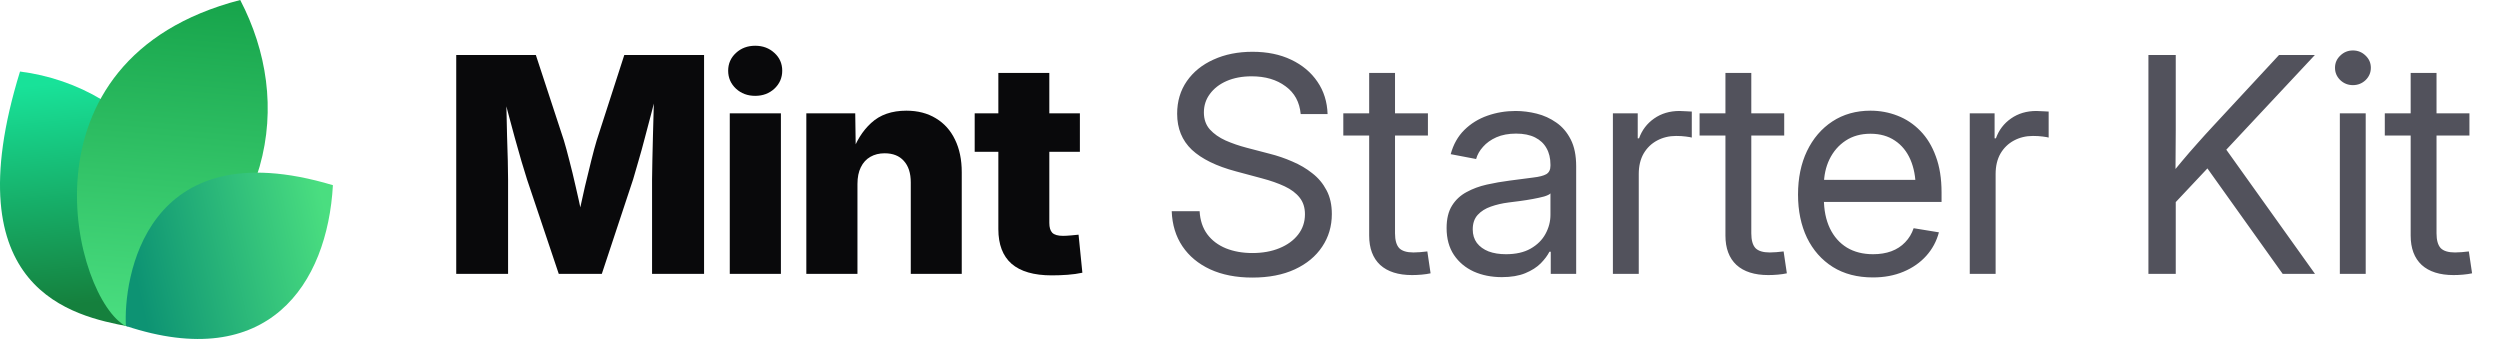
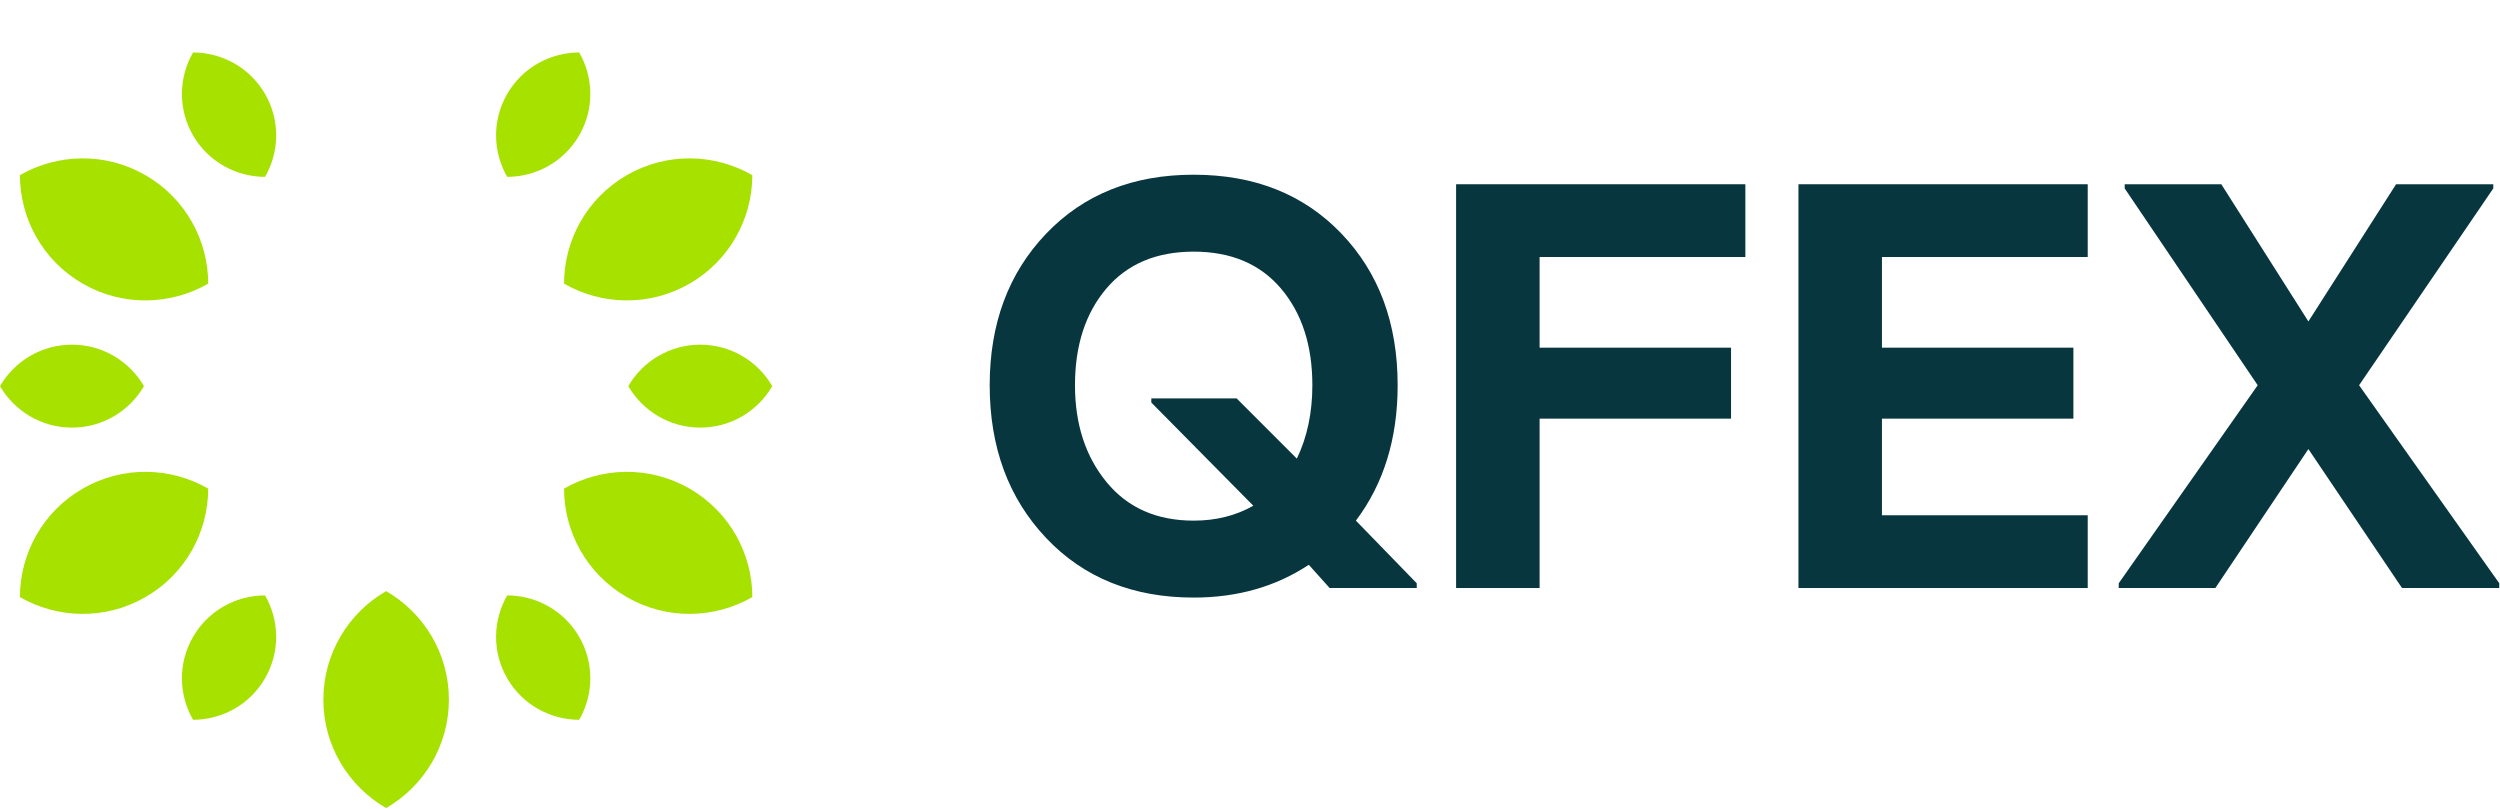
- <svg xmlns="http://www.w3.org/2000/svg" width="177" height="24" viewBox="0 0 177 24" fill="none">
-   <path d="M9.061 23.108C5.268 22.377 -3.391 20.627 1.417 5.064C9.634 6.099 16.973 14.064 9.061 23.108Z" fill="url(#paint0_linear_17557_2020)" />
-   <path d="M8.919 23.094C5.276 21.222 0.784 4.209 17.007 0C20.757 7.193 19.621 16.545 8.919 23.094Z" fill="url(#paint1_linear_17557_2020)" />
-   <path d="M8.914 23.079C8.735 19.882 10.159 9.085 23.57 13.111C23.181 20.123 18.984 26.418 8.914 23.079Z" fill="url(#paint2_linear_17557_2020)" />
-   <path d="M32.301 19.392V3.894H37.938L39.925 9.948C40.036 10.315 40.164 10.787 40.31 11.362C40.462 11.938 40.611 12.552 40.757 13.204C40.91 13.855 41.048 14.483 41.173 15.086C41.305 15.682 41.412 16.192 41.495 16.615H40.695C40.771 16.192 40.871 15.682 40.996 15.086C41.128 14.49 41.267 13.866 41.412 13.214C41.565 12.562 41.714 11.948 41.86 11.373C42.005 10.79 42.133 10.315 42.244 9.948L44.2 3.894H49.848V19.392H46.166V12.704C46.166 12.357 46.173 11.917 46.187 11.383C46.2 10.849 46.214 10.27 46.228 9.646C46.249 9.022 46.266 8.391 46.28 7.753C46.301 7.115 46.311 6.519 46.311 5.964H46.623C46.485 6.561 46.332 7.181 46.166 7.826C45.999 8.471 45.833 9.102 45.666 9.719C45.507 10.336 45.351 10.901 45.198 11.414C45.053 11.928 44.928 12.357 44.824 12.704L42.608 19.392H39.561L37.314 12.704C37.203 12.357 37.072 11.928 36.919 11.414C36.773 10.901 36.614 10.34 36.441 9.729C36.274 9.112 36.104 8.481 35.931 7.836C35.764 7.192 35.608 6.567 35.463 5.964H35.827C35.834 6.512 35.844 7.105 35.858 7.743C35.872 8.374 35.886 9.005 35.9 9.636C35.92 10.26 35.938 10.839 35.952 11.373C35.965 11.907 35.972 12.351 35.972 12.704V19.392H32.301ZM51.668 19.392V8.024H55.288V19.392H51.668ZM53.468 6.786C52.927 6.786 52.473 6.616 52.105 6.276C51.738 5.93 51.554 5.507 51.554 5.007C51.554 4.508 51.738 4.088 52.105 3.749C52.473 3.409 52.927 3.239 53.468 3.239C54.009 3.239 54.463 3.409 54.83 3.749C55.198 4.082 55.382 4.501 55.382 5.007C55.382 5.507 55.198 5.93 54.83 6.276C54.463 6.616 54.009 6.786 53.468 6.786ZM60.708 13.027V19.392H57.088V8.024H60.551L60.593 10.967H60.281C60.593 10.024 61.061 9.268 61.685 8.7C62.309 8.124 63.138 7.836 64.171 7.836C64.975 7.836 65.672 8.017 66.262 8.377C66.851 8.731 67.302 9.234 67.614 9.885C67.933 10.537 68.092 11.307 68.092 12.194V19.392H64.483V12.912C64.483 12.26 64.32 11.754 63.994 11.394C63.675 11.033 63.221 10.853 62.632 10.853C62.25 10.853 61.914 10.936 61.623 11.102C61.332 11.269 61.106 11.515 60.947 11.841C60.787 12.16 60.708 12.555 60.708 13.027ZM76.456 8.024V10.749H69.008V8.024H76.456ZM70.683 5.163H74.292V15.783C74.292 16.102 74.361 16.334 74.5 16.48C74.646 16.625 74.899 16.698 75.259 16.698C75.405 16.698 75.596 16.688 75.831 16.667C76.074 16.646 76.251 16.629 76.362 16.615L76.632 19.309C76.313 19.378 75.963 19.427 75.582 19.455C75.207 19.482 74.836 19.496 74.469 19.496C73.2 19.496 72.25 19.222 71.619 18.674C70.995 18.127 70.683 17.308 70.683 16.22V5.163Z" fill="#09090B" />
-   <path d="M88.667 19.652C87.523 19.652 86.528 19.458 85.682 19.07C84.843 18.681 84.188 18.137 83.716 17.437C83.245 16.736 82.992 15.908 82.957 14.951H84.933C84.968 15.596 85.148 16.14 85.474 16.584C85.8 17.021 86.24 17.354 86.795 17.582C87.35 17.804 87.974 17.915 88.667 17.915C89.388 17.915 90.026 17.801 90.581 17.572C91.143 17.343 91.583 17.024 91.902 16.615C92.228 16.199 92.391 15.717 92.391 15.169C92.391 14.698 92.266 14.306 92.017 13.994C91.767 13.675 91.413 13.408 90.956 13.193C90.498 12.978 89.954 12.787 89.323 12.621L87.502 12.132C86.123 11.765 85.082 11.255 84.382 10.603C83.689 9.944 83.342 9.095 83.342 8.055C83.342 7.174 83.571 6.404 84.028 5.746C84.486 5.087 85.117 4.577 85.921 4.217C86.726 3.849 87.645 3.666 88.678 3.666C89.718 3.666 90.63 3.853 91.413 4.227C92.204 4.602 92.824 5.122 93.275 5.787C93.726 6.446 93.965 7.209 93.993 8.076H92.089C92.013 7.23 91.656 6.574 91.018 6.11C90.387 5.638 89.586 5.403 88.615 5.403C87.95 5.403 87.36 5.513 86.847 5.735C86.341 5.957 85.946 6.262 85.661 6.651C85.377 7.032 85.235 7.469 85.235 7.961C85.235 8.447 85.377 8.849 85.661 9.168C85.946 9.48 86.317 9.74 86.774 9.948C87.232 10.149 87.724 10.319 88.251 10.457L89.884 10.884C90.439 11.023 90.977 11.206 91.496 11.435C92.023 11.657 92.495 11.934 92.911 12.267C93.334 12.593 93.67 12.995 93.92 13.474C94.17 13.945 94.294 14.504 94.294 15.149C94.294 16.015 94.066 16.788 93.608 17.468C93.157 18.148 92.512 18.681 91.673 19.07C90.834 19.458 89.832 19.652 88.667 19.652ZM101.097 8.024V9.594H95.106V8.024H101.097ZM96.937 5.163H98.767V16.521C98.767 17 98.865 17.347 99.059 17.562C99.26 17.77 99.6 17.874 100.078 17.874C100.21 17.874 100.366 17.867 100.546 17.853C100.733 17.832 100.903 17.815 101.056 17.801L101.285 19.351C101.097 19.392 100.886 19.423 100.65 19.444C100.414 19.465 100.189 19.475 99.974 19.475C98.996 19.475 98.244 19.236 97.717 18.758C97.197 18.272 96.937 17.579 96.937 16.677V5.163ZM106.33 19.621C105.595 19.621 104.932 19.489 104.343 19.226C103.754 18.955 103.285 18.564 102.939 18.05C102.592 17.53 102.419 16.896 102.419 16.147C102.419 15.495 102.547 14.965 102.804 14.556C103.06 14.146 103.403 13.828 103.833 13.599C104.263 13.363 104.742 13.186 105.269 13.068C105.796 12.95 106.333 12.857 106.881 12.787C107.574 12.69 108.132 12.617 108.555 12.569C108.978 12.52 109.287 12.441 109.481 12.33C109.675 12.212 109.772 12.014 109.772 11.737V11.654C109.772 11.203 109.679 10.815 109.492 10.489C109.311 10.163 109.041 9.91 108.68 9.729C108.32 9.549 107.872 9.459 107.338 9.459C106.805 9.459 106.34 9.546 105.945 9.719C105.556 9.892 105.241 10.118 104.998 10.395C104.755 10.665 104.593 10.953 104.509 11.258L102.71 10.915C102.897 10.222 103.22 9.65 103.677 9.199C104.135 8.748 104.679 8.412 105.31 8.19C105.941 7.968 106.607 7.857 107.307 7.857C107.8 7.857 108.295 7.92 108.795 8.044C109.301 8.169 109.765 8.381 110.188 8.679C110.611 8.97 110.951 9.369 111.208 9.875C111.464 10.374 111.593 11.005 111.593 11.768V19.392H109.793V17.822H109.7C109.568 18.085 109.363 18.359 109.086 18.643C108.809 18.921 108.444 19.153 107.994 19.34C107.543 19.527 106.988 19.621 106.33 19.621ZM106.621 17.998C107.321 17.998 107.904 17.867 108.368 17.603C108.84 17.333 109.19 16.986 109.419 16.563C109.654 16.133 109.772 15.682 109.772 15.211V13.692C109.703 13.769 109.554 13.841 109.325 13.911C109.096 13.973 108.829 14.032 108.524 14.088C108.226 14.143 107.921 14.192 107.609 14.233C107.304 14.275 107.033 14.309 106.798 14.337C106.354 14.393 105.938 14.49 105.549 14.628C105.168 14.76 104.86 14.954 104.624 15.211C104.388 15.467 104.27 15.811 104.27 16.241C104.27 16.615 104.367 16.934 104.561 17.198C104.762 17.461 105.04 17.662 105.393 17.801C105.747 17.933 106.156 17.998 106.621 17.998ZM114.193 19.392V8.024H115.951V9.792H116.045C116.253 9.209 116.61 8.741 117.116 8.388C117.622 8.034 118.219 7.857 118.905 7.857C119.058 7.857 119.217 7.864 119.384 7.878C119.55 7.885 119.682 7.892 119.779 7.899V9.74C119.716 9.719 119.578 9.695 119.363 9.667C119.155 9.639 118.922 9.625 118.666 9.625C118.174 9.625 117.726 9.733 117.324 9.948C116.922 10.163 116.603 10.471 116.367 10.874C116.138 11.276 116.024 11.758 116.024 12.319V19.392H114.193ZM126.322 8.024V9.594H120.33V8.024H126.322ZM122.161 5.163H123.992V16.521C123.992 17 124.089 17.347 124.283 17.562C124.484 17.77 124.824 17.874 125.302 17.874C125.434 17.874 125.59 17.867 125.77 17.853C125.958 17.832 126.127 17.815 126.28 17.801L126.509 19.351C126.322 19.392 126.11 19.423 125.874 19.444C125.639 19.465 125.413 19.475 125.198 19.475C124.221 19.475 123.468 19.236 122.941 18.758C122.421 18.272 122.161 17.579 122.161 16.677V5.163ZM132.604 19.642C131.502 19.642 130.555 19.396 129.765 18.903C128.974 18.404 128.364 17.714 127.934 16.834C127.511 15.946 127.3 14.927 127.3 13.775C127.3 12.611 127.511 11.584 127.934 10.697C128.364 9.802 128.964 9.102 129.734 8.596C130.51 8.089 131.408 7.836 132.428 7.836C133.1 7.836 133.738 7.954 134.341 8.19C134.952 8.426 135.489 8.783 135.954 9.261C136.425 9.74 136.793 10.343 137.056 11.071C137.327 11.792 137.462 12.645 137.462 13.63V14.296H128.433V12.735H136.463L135.631 13.297C135.631 12.541 135.506 11.876 135.257 11.3C135.007 10.725 134.643 10.277 134.165 9.958C133.686 9.632 133.107 9.469 132.428 9.469C131.748 9.469 131.162 9.632 130.67 9.958C130.177 10.284 129.796 10.725 129.526 11.279C129.262 11.827 129.13 12.441 129.13 13.12V14.046C129.13 14.864 129.273 15.572 129.557 16.168C129.841 16.757 130.243 17.211 130.763 17.53C131.283 17.842 131.901 17.998 132.615 17.998C133.093 17.998 133.523 17.929 133.905 17.79C134.293 17.645 134.619 17.433 134.882 17.156C135.153 16.879 135.354 16.546 135.486 16.157L137.275 16.449C137.108 17.08 136.81 17.634 136.38 18.113C135.95 18.591 135.413 18.966 134.768 19.236C134.123 19.507 133.402 19.642 132.604 19.642ZM139.459 19.392V8.024H141.217V9.792H141.311C141.519 9.209 141.876 8.741 142.382 8.388C142.888 8.034 143.485 7.857 144.171 7.857C144.324 7.857 144.483 7.864 144.649 7.878C144.816 7.885 144.948 7.892 145.045 7.899V9.74C144.982 9.719 144.844 9.695 144.629 9.667C144.421 9.639 144.188 9.625 143.932 9.625C143.439 9.625 142.992 9.733 142.59 9.948C142.188 10.163 141.869 10.471 141.633 10.874C141.404 11.276 141.29 11.758 141.29 12.319V19.392H139.459ZM153.429 14.961V12.715C153.783 12.257 154.136 11.82 154.49 11.404C154.844 10.981 155.204 10.565 155.572 10.156C155.939 9.74 156.314 9.327 156.695 8.918L161.355 3.894H163.893L157.277 10.967H157.184L153.429 14.961ZM152.108 19.392V3.894H154.043V9.241L154.022 12.559L154.043 13.505V19.392H152.108ZM161.615 19.392L155.967 11.477L157.173 9.969L163.903 19.392H161.615ZM165.661 19.392V8.024H167.492V19.392H165.661ZM166.587 6.027C166.24 6.027 165.942 5.909 165.692 5.673C165.443 5.43 165.318 5.139 165.318 4.799C165.318 4.459 165.443 4.172 165.692 3.936C165.942 3.693 166.24 3.572 166.587 3.572C166.934 3.572 167.232 3.693 167.482 3.936C167.731 4.172 167.856 4.459 167.856 4.799C167.856 5.139 167.731 5.43 167.482 5.673C167.232 5.909 166.934 6.027 166.587 6.027ZM174.836 8.024V9.594H168.844V8.024H174.836ZM170.675 5.163H172.506V16.521C172.506 17 172.603 17.347 172.797 17.562C172.998 17.77 173.338 17.874 173.816 17.874C173.948 17.874 174.104 17.867 174.284 17.853C174.472 17.832 174.641 17.815 174.794 17.801L175.023 19.351C174.836 19.392 174.624 19.423 174.388 19.444C174.153 19.465 173.927 19.475 173.712 19.475C172.735 19.475 171.982 19.236 171.455 18.758C170.935 18.272 170.675 17.579 170.675 16.677V5.163Z" fill="#52525C" />
-   <defs>
-     <linearGradient id="paint0_linear_17557_2020" x1="3.776" y1="5.916" x2="5.232" y2="21.559" gradientUnits="userSpaceOnUse">
-       <stop stop-color="#18E299" />
-       <stop offset="1" stop-color="#15803D" />
-     </linearGradient>
-     <linearGradient id="paint1_linear_17557_2020" x1="12.171" y1="-0.718" x2="10.19" y2="22.983" gradientUnits="userSpaceOnUse">
-       <stop stop-color="#16A34A" />
-       <stop offset="1" stop-color="#4ADE80" />
-     </linearGradient>
-     <linearGradient id="paint2_linear_17557_2020" x1="23.133" y1="15.353" x2="9.338" y2="18.52" gradientUnits="userSpaceOnUse">
-       <stop stop-color="#4ADE80" />
-       <stop offset="1" stop-color="#0D9373" />
-     </linearGradient>
-   </defs>
+ <svg xmlns="http://www.w3.org/2000/svg" width="100%" height="100%" viewBox="0 0 2494 807" version="1.1" xml:space="preserve" style="fill-rule:evenodd;clip-rule:evenodd;stroke-linejoin:round;stroke-miterlimit:2;">
+   <g transform="matrix(4.24727,0,0,4.24727,-1911.89,-3104.3)">
+     <g transform="matrix(1.40332,0,0,1.40332,97.4166,-106.533)">
+       <path d="M478.297,683.887L488.479,694.369L488.479,695.168L473.904,695.168L470.41,691.275C464.887,694.935 458.465,696.765 451.144,696.765C440.962,696.765 432.726,693.438 426.437,686.782C420.148,680.127 417.003,671.609 417.003,661.227C417.003,650.912 420.148,642.46 426.437,635.871C432.726,629.282 440.962,625.988 451.144,625.988C461.326,625.988 469.562,629.266 475.851,635.821C482.14,642.376 485.285,650.845 485.285,661.227C485.285,670.145 482.955,677.698 478.297,683.887ZM431.279,661.227C431.279,667.749 433.042,673.156 436.569,677.449C440.097,681.741 444.955,683.887 451.144,683.887C454.871,683.887 458.198,683.056 461.127,681.392L444.056,664.122L444.056,663.423L458.331,663.423L468.414,673.506C470.144,669.912 471.009,665.819 471.009,661.227C471.009,654.572 469.262,649.181 465.769,645.055C462.275,640.929 457.4,638.866 451.144,638.866C444.888,638.866 440.013,640.929 436.519,645.055C433.025,649.181 431.279,654.572 431.279,661.227Z" style="fill:rgb(7,54,62);" />
+       <path d="M495.068,695.168L495.068,627.585L543.483,627.585L543.483,639.764L509.043,639.764L509.043,654.938L541.087,654.938L541.087,666.817L509.043,666.817L509.043,695.168L495.068,695.168Z" style="fill:rgb(7,54,62);" />
+       <path d="M552.368,695.168L552.368,627.585L600.784,627.585L600.784,639.764L566.344,639.764L566.344,654.938L598.388,654.938L598.388,666.817L566.344,666.817L566.344,682.989L600.784,682.989L600.784,695.168L552.368,695.168Z" style="fill:rgb(7,54,62);" />
+       <path d="M605.975,695.168L605.975,694.369L629.234,661.227L606.973,628.284L606.973,627.585L623.145,627.585L637.719,650.545L652.394,627.585L668.666,627.585L668.666,628.284L646.205,661.227L669.664,694.369L669.664,695.168L653.392,695.168L637.719,671.908L622.146,695.168L605.975,695.168Z" style="fill:rgb(7,54,62);" />
+     </g>
+     <g transform="matrix(0.264907,-0.45783,0.458832,0.264328,669.143,947.095)">
+       <path d="M84.518,-419.5C67.889,-429.128 56.693,-447.115 56.693,-467.696C56.693,-488.277 67.889,-506.264 84.518,-515.893C101.148,-506.264 112.344,-488.277 112.344,-467.696C112.344,-447.115 101.148,-429.128 84.518,-419.5ZM138.198,-421.401C131.85,-432.427 131.385,-446.448 138.198,-458.249C145.012,-470.051 157.386,-476.658 170.109,-476.673C176.457,-465.647 176.922,-451.627 170.109,-439.826C163.295,-428.024 150.92,-421.417 138.198,-421.401ZM30.839,-421.401C18.116,-421.417 5.742,-428.024 -1.072,-439.826C-7.885,-451.627 -7.42,-465.647 -1.072,-476.673C11.65,-476.658 24.025,-470.051 30.839,-458.249C37.652,-446.448 37.187,-432.427 30.839,-421.401ZM5.646,-373.963C-11.006,-364.376 -32.182,-363.673 -50.006,-373.963C-67.83,-384.254 -77.809,-402.944 -77.832,-422.159C-61.179,-431.746 -40.004,-432.449 -22.18,-422.159C-4.356,-411.868 5.623,-393.178 5.646,-373.963ZM5.646,-282.889C5.623,-263.674 -4.356,-244.984 -22.18,-234.693C-40.004,-224.403 -61.179,-225.106 -77.832,-234.693C-77.809,-253.908 -67.83,-272.598 -50.006,-282.889C-32.182,-293.179 -11.006,-292.476 5.646,-282.889ZM-22.84,-328.426C-29.215,-317.416 -41.125,-310.002 -54.752,-310.002C-68.379,-310.002 -80.288,-317.416 -86.663,-328.426C-80.288,-339.436 -68.379,-346.85 -54.752,-346.85C-41.125,-346.85 -29.215,-339.436 -22.84,-328.426ZM84.518,-237.352C101.148,-227.724 112.344,-209.737 112.344,-189.156C112.344,-168.575 101.148,-150.588 84.518,-140.959C67.889,-150.588 56.693,-168.575 56.693,-189.156C56.693,-209.737 67.889,-227.724 84.518,-237.352ZM30.839,-235.451C37.187,-224.425 37.652,-210.404 30.839,-198.603C24.025,-186.801 11.65,-180.194 -1.072,-180.179C-7.42,-191.205 -7.885,-205.225 -1.072,-217.026C5.742,-228.828 18.116,-235.435 30.839,-235.451ZM138.198,-235.451C150.92,-235.435 163.295,-228.828 170.109,-217.026C176.922,-205.225 176.457,-191.205 170.109,-180.179C157.386,-180.194 145.012,-186.801 138.198,-198.603C131.385,-210.404 131.85,-224.425 138.198,-235.451ZM163.39,-282.889C180.043,-292.476 201.219,-293.179 219.043,-282.889C236.867,-272.598 246.845,-253.908 246.869,-234.693C230.216,-225.106 209.041,-224.403 191.217,-234.693C173.393,-244.984 163.414,-263.674 163.39,-282.889ZM191.877,-328.426C198.252,-339.436 210.161,-346.85 223.788,-346.85C237.416,-346.85 249.325,-339.436 255.7,-328.426C249.325,-317.416 237.416,-310.002 223.788,-310.002C210.161,-310.002 198.252,-317.416 191.877,-328.426Z" style="fill:rgb(167,225,0);" />
+     </g>
+   </g>
</svg>
